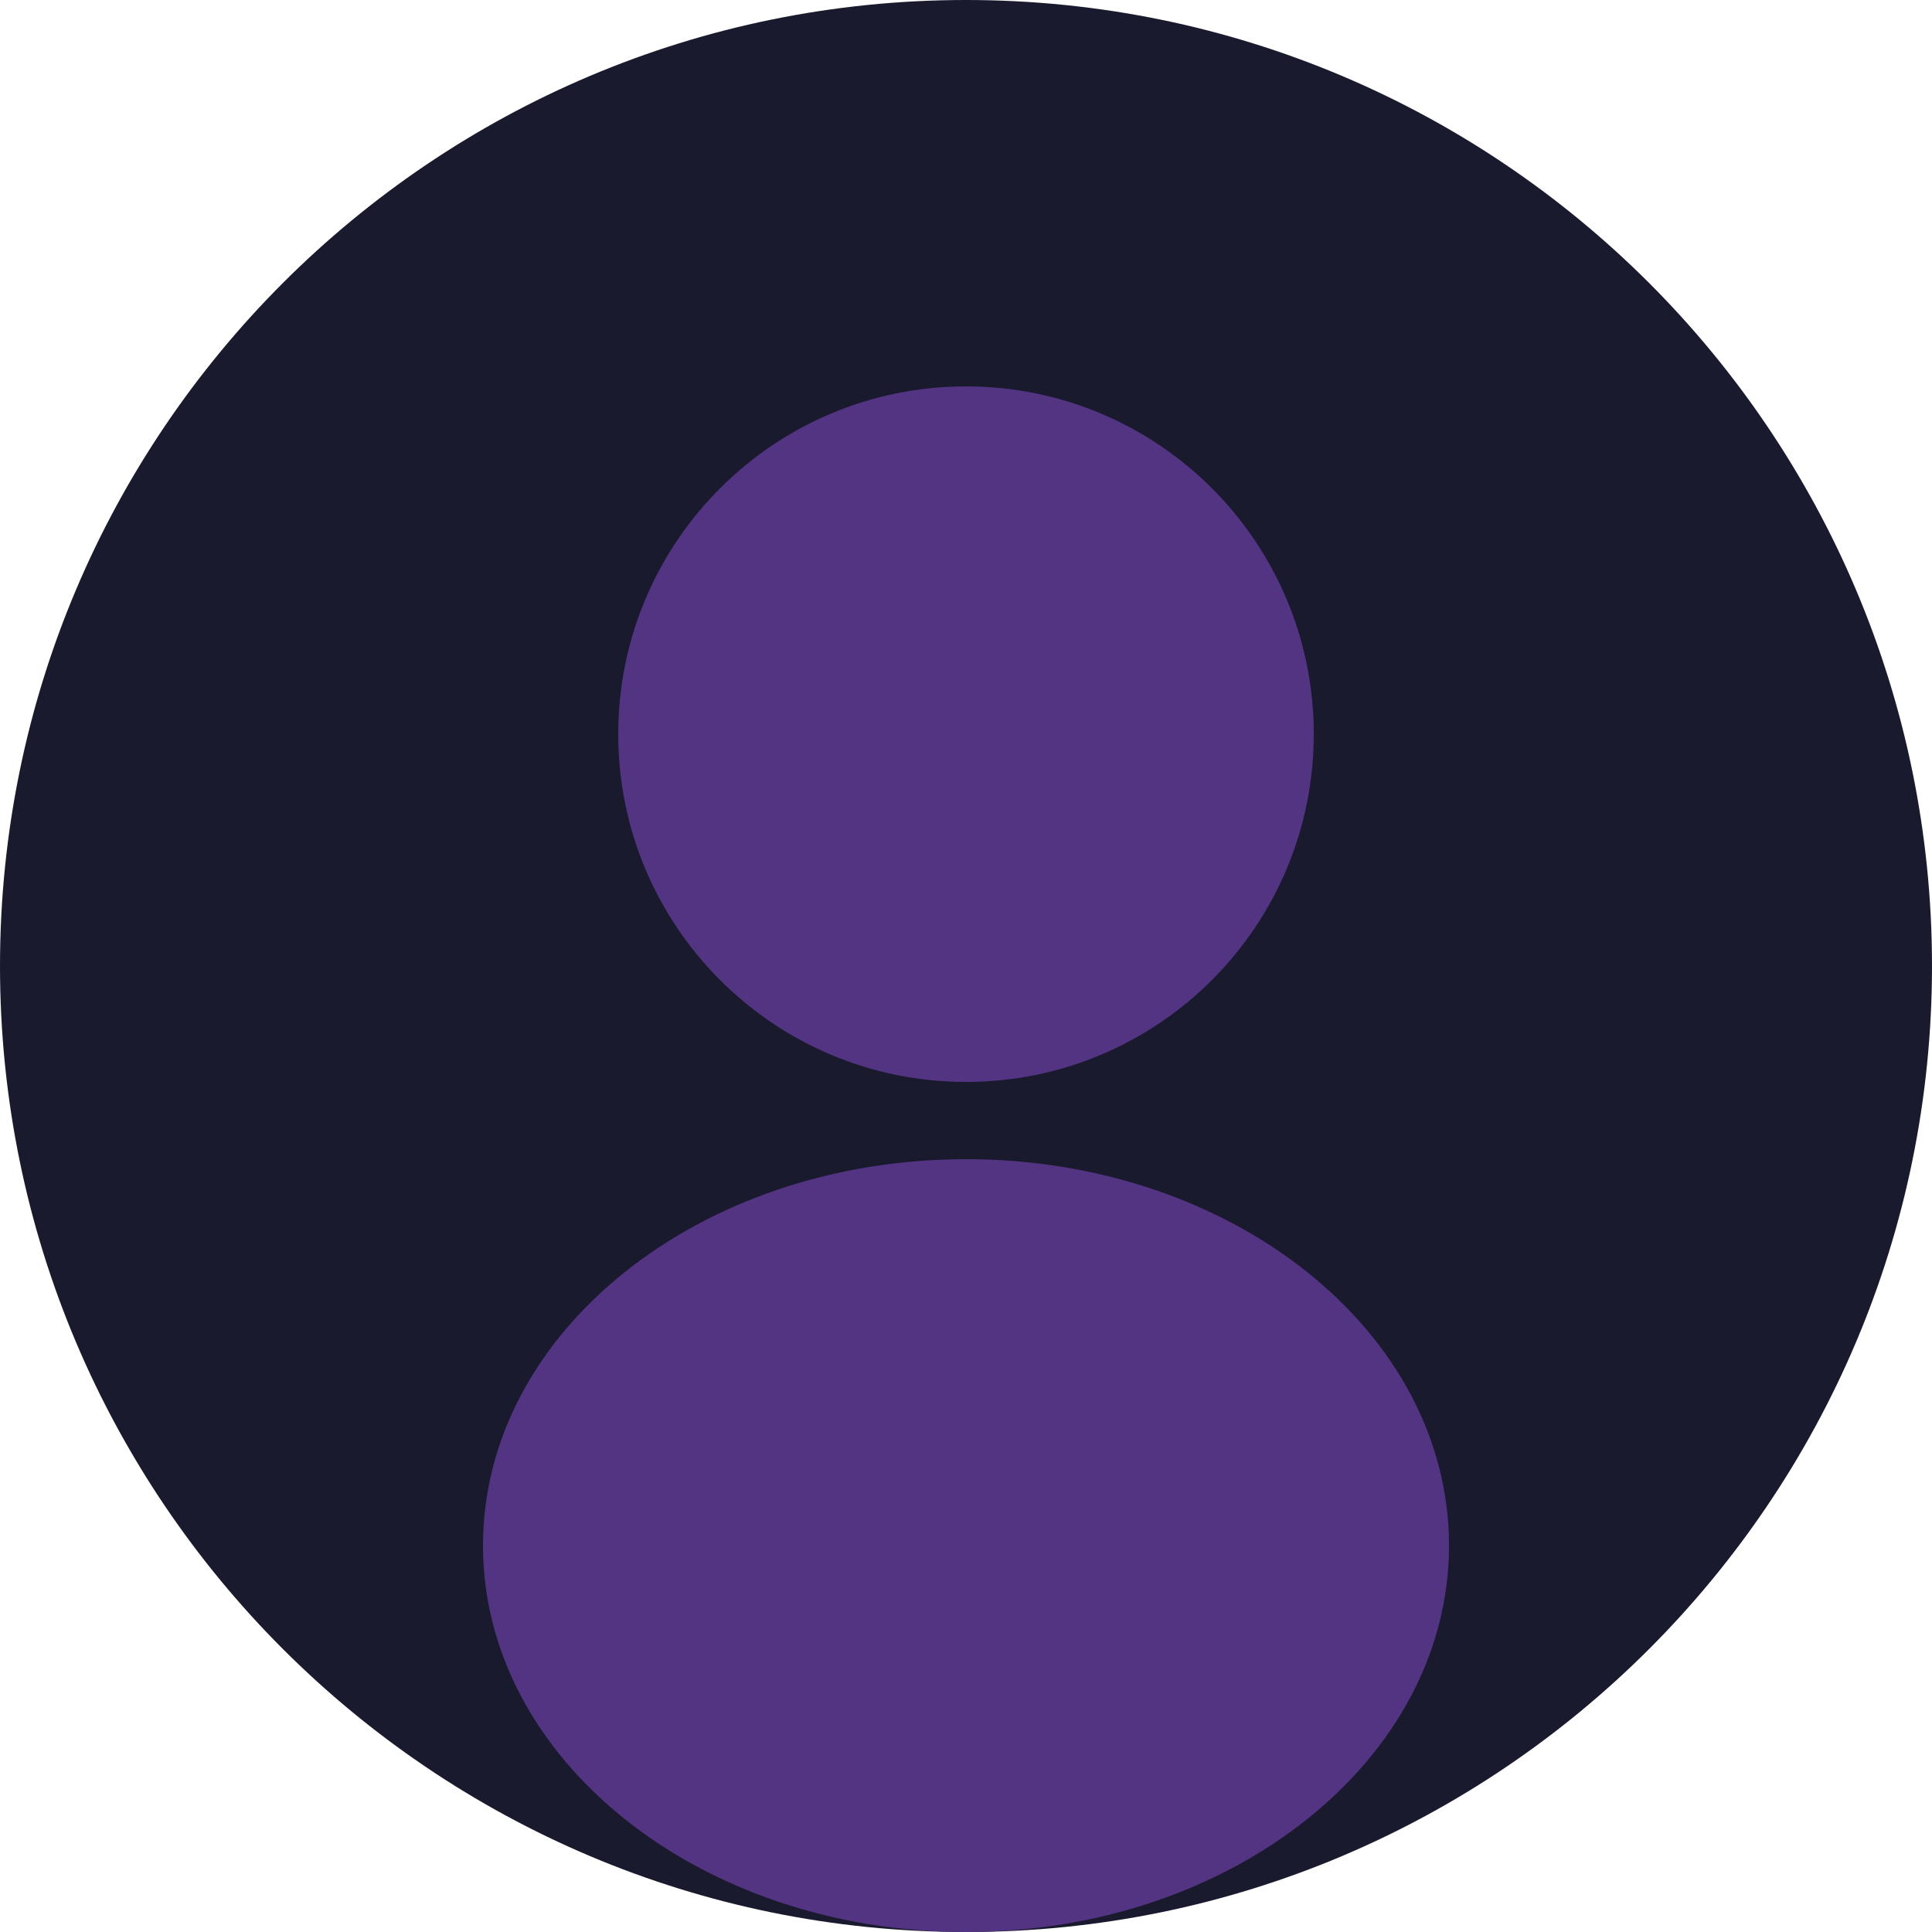
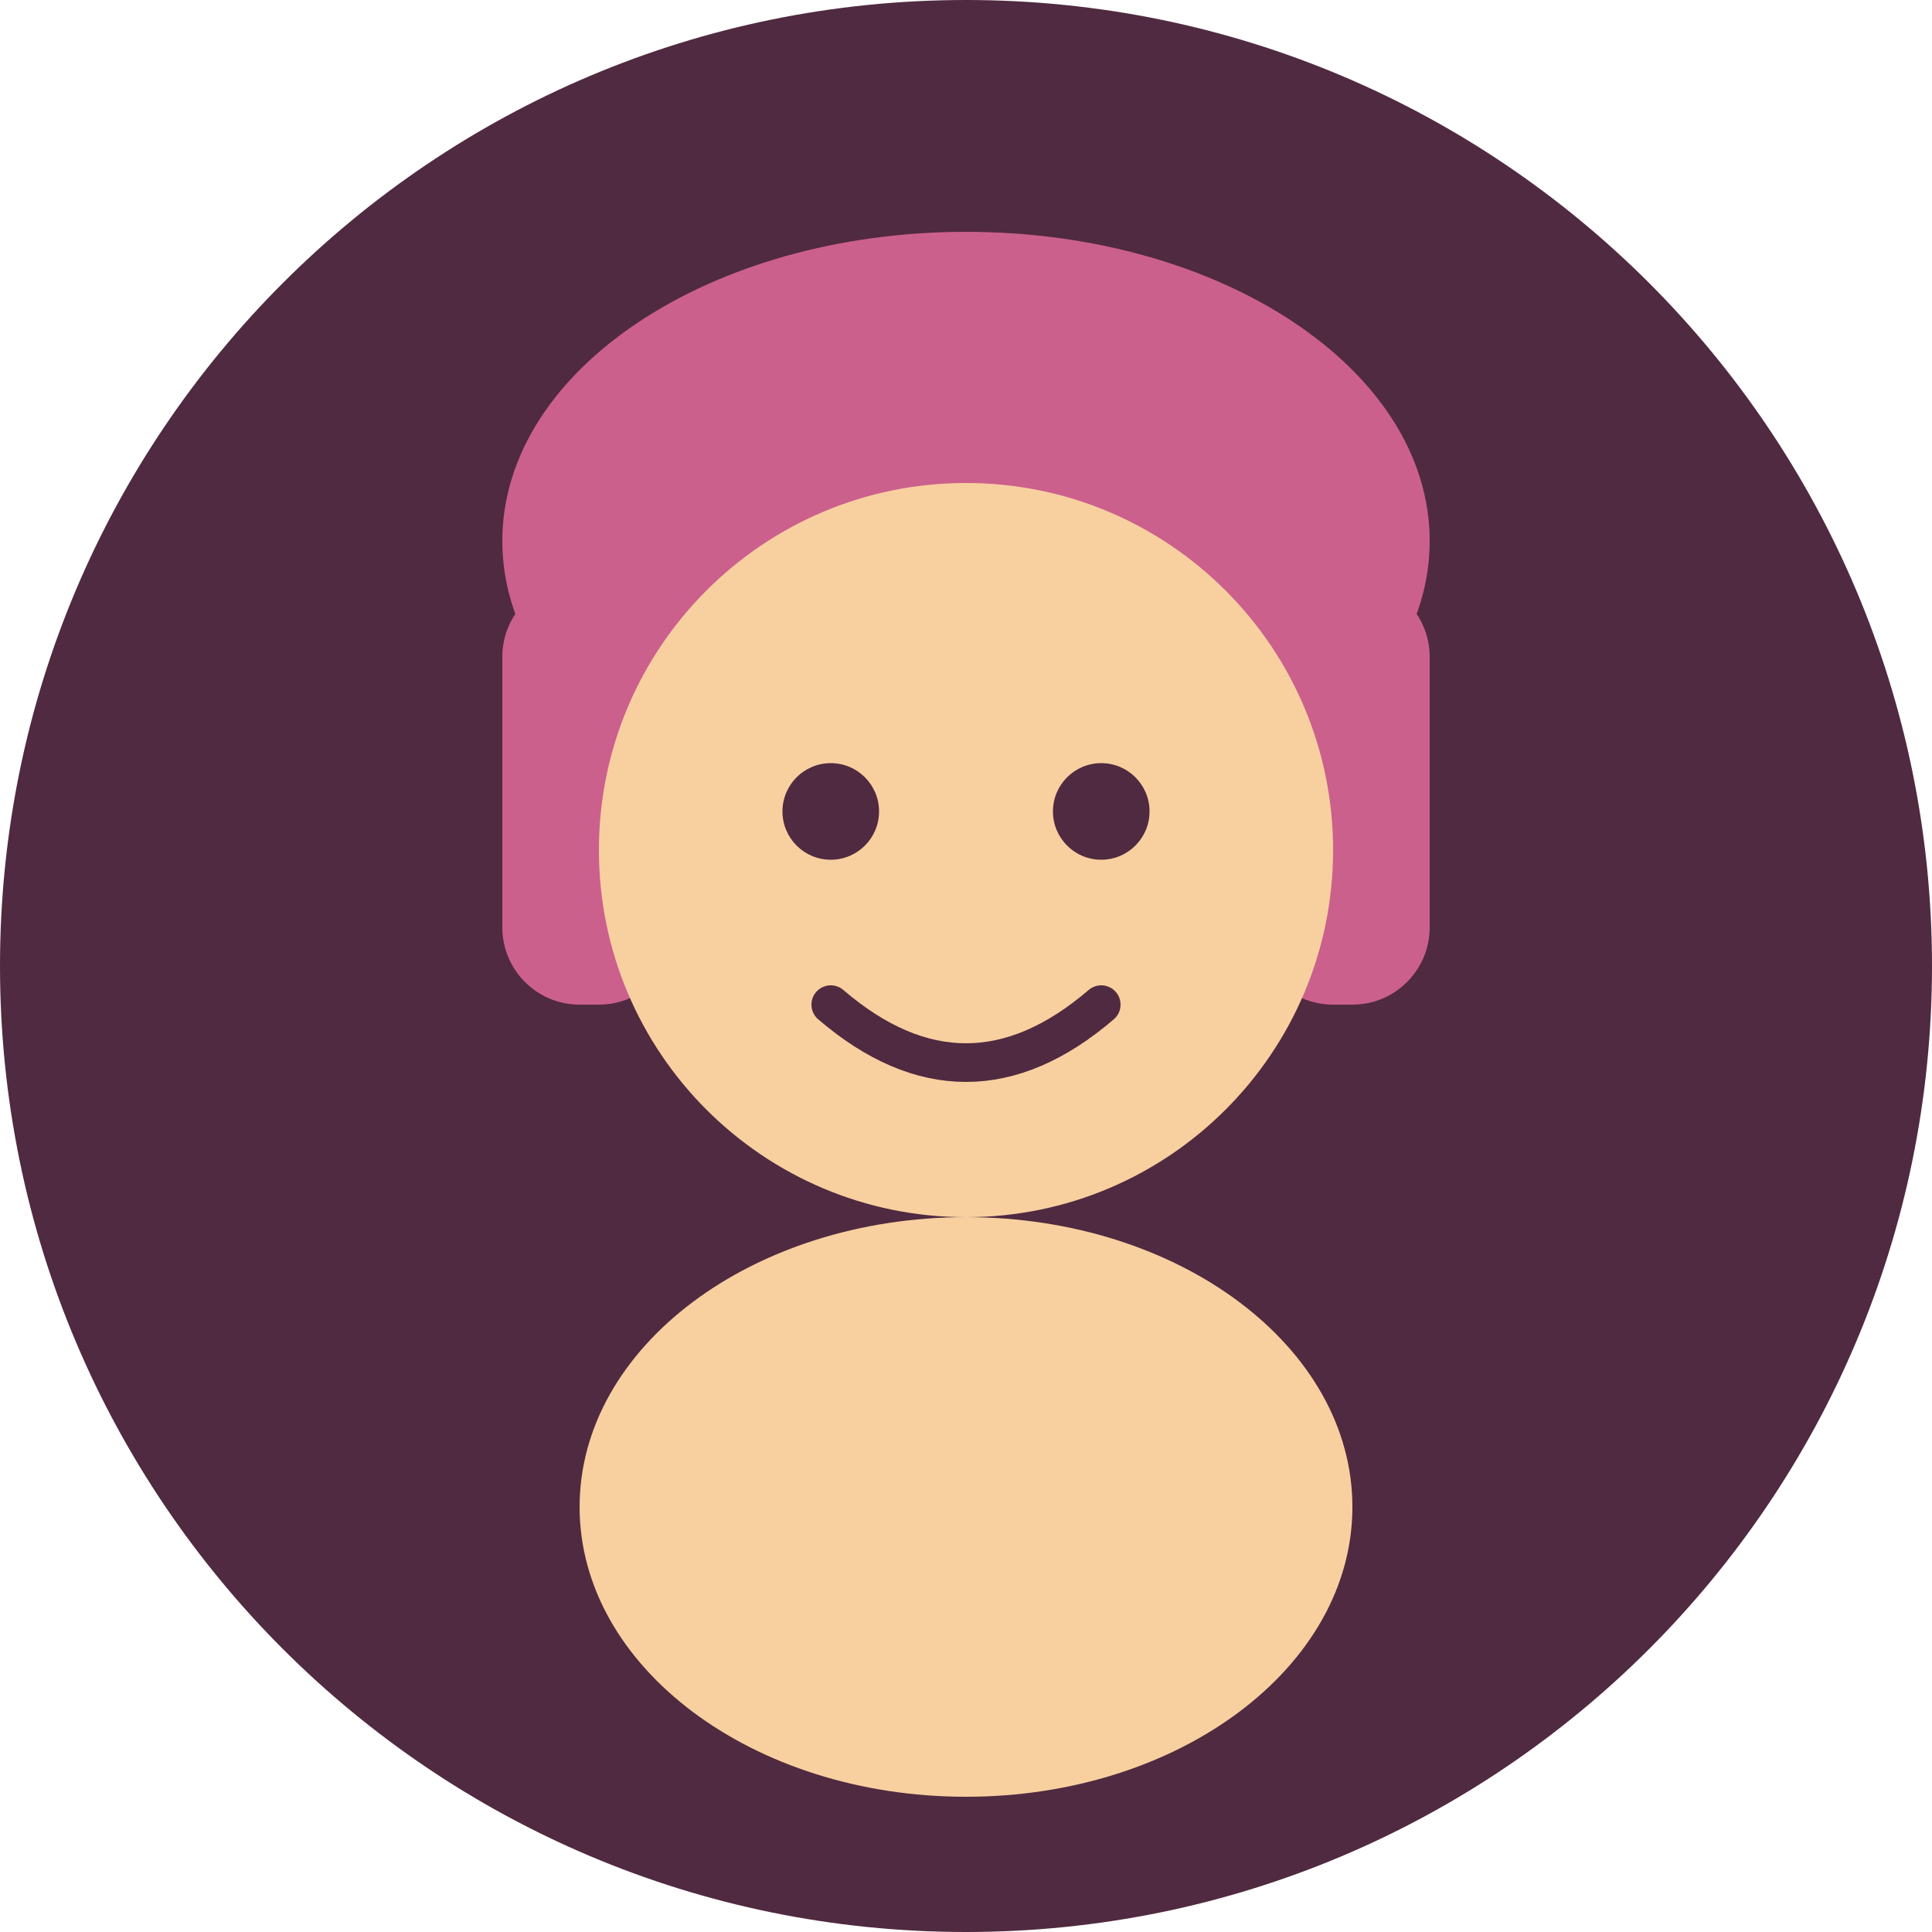
<svg xmlns="http://www.w3.org/2000/svg" viewBox="0 0 100 100">
-   <circle cx="50" cy="50" r="50" fill="#1A1A2E" />
-   <circle cx="50" cy="38" r="18" fill="#533483" />
-   <ellipse cx="50" cy="80" rx="25" ry="20" fill="#533483" />
+   <circle cx="50" cy="50" r="50" fill="#502a40" />
+   <ellipse cx="50" cy="28" rx="24" ry="16" fill="#cc608c" />
+   <rect x="26" y="30" width="9" height="22" rx="4" fill="#cc608c" />
+   <rect x="65" y="30" width="9" height="22" rx="4" fill="#cc608c" />
+   <circle cx="50" cy="44" r="19" fill="#f8d0a0" />
+   <circle cx="43" cy="42" r="2.5" fill="#502a40" />
+   <circle cx="57" cy="42" r="2.5" fill="#502a40" />
+   <path d="M43 52 Q50 58 57 52" stroke="#502a40" stroke-width="2" fill="none" stroke-linecap="round" />
+   <ellipse cx="50" cy="78" rx="20" ry="15" fill="#f8d0a0" />
</svg>
